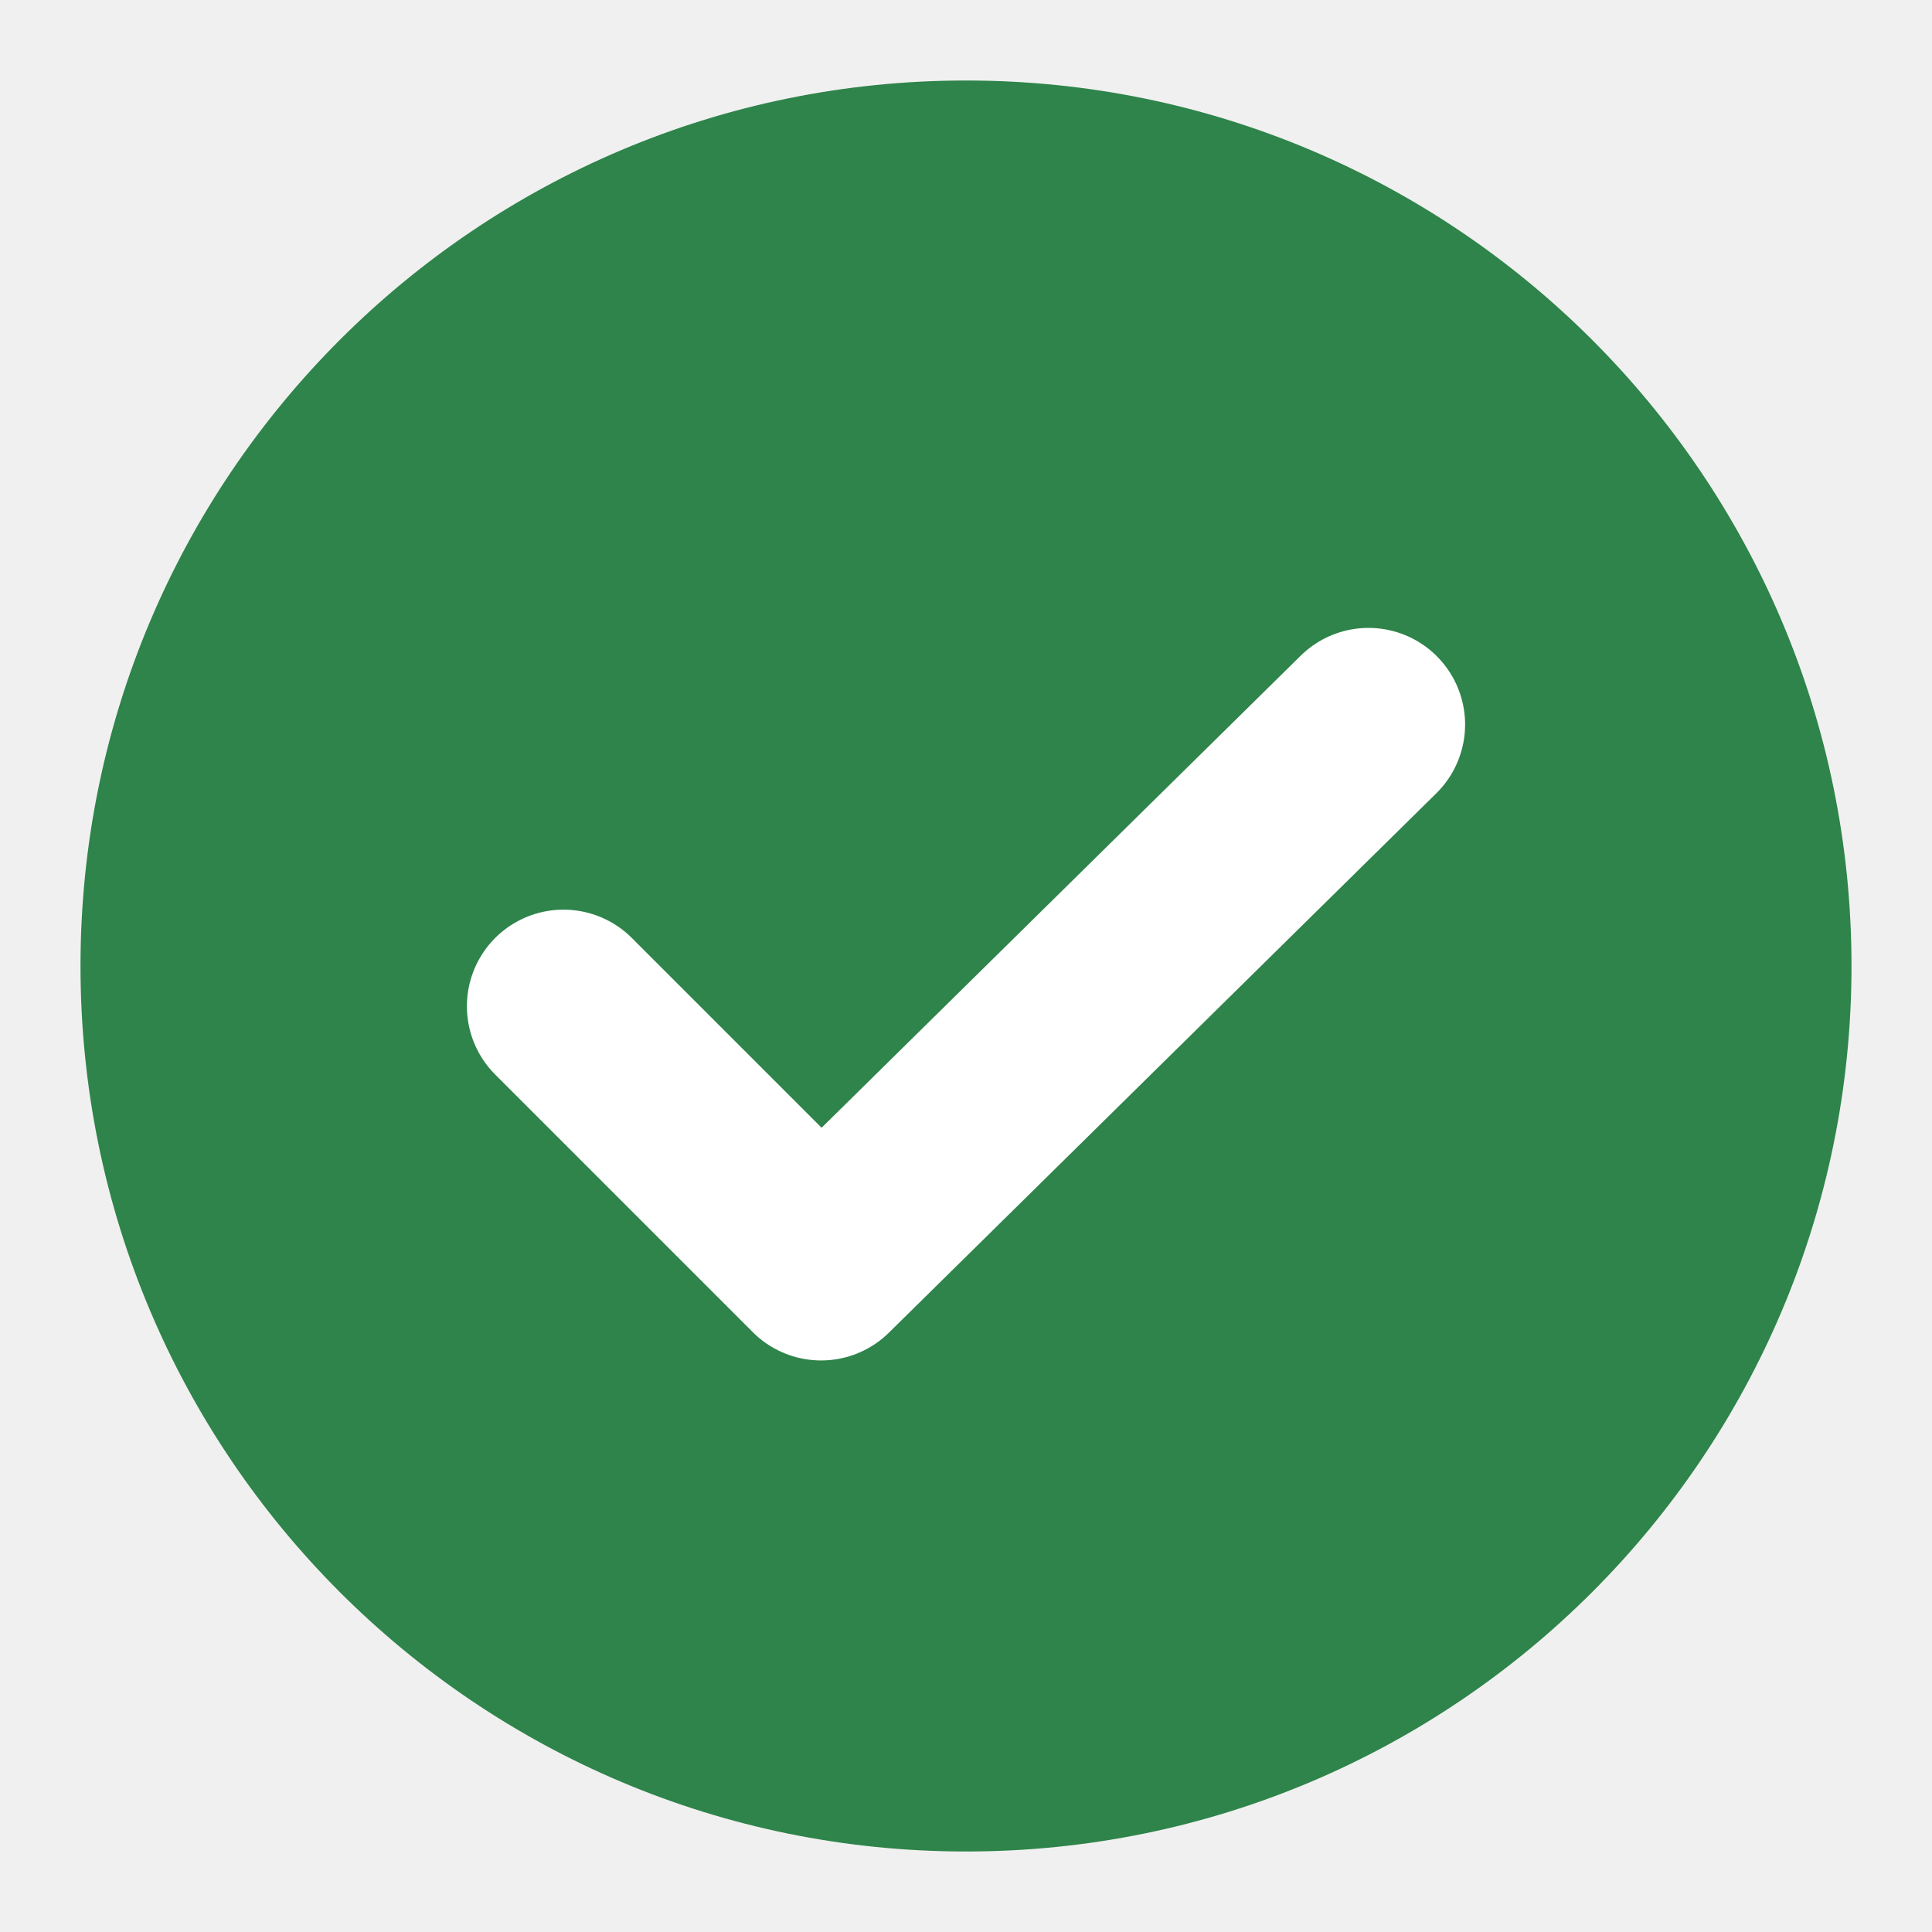
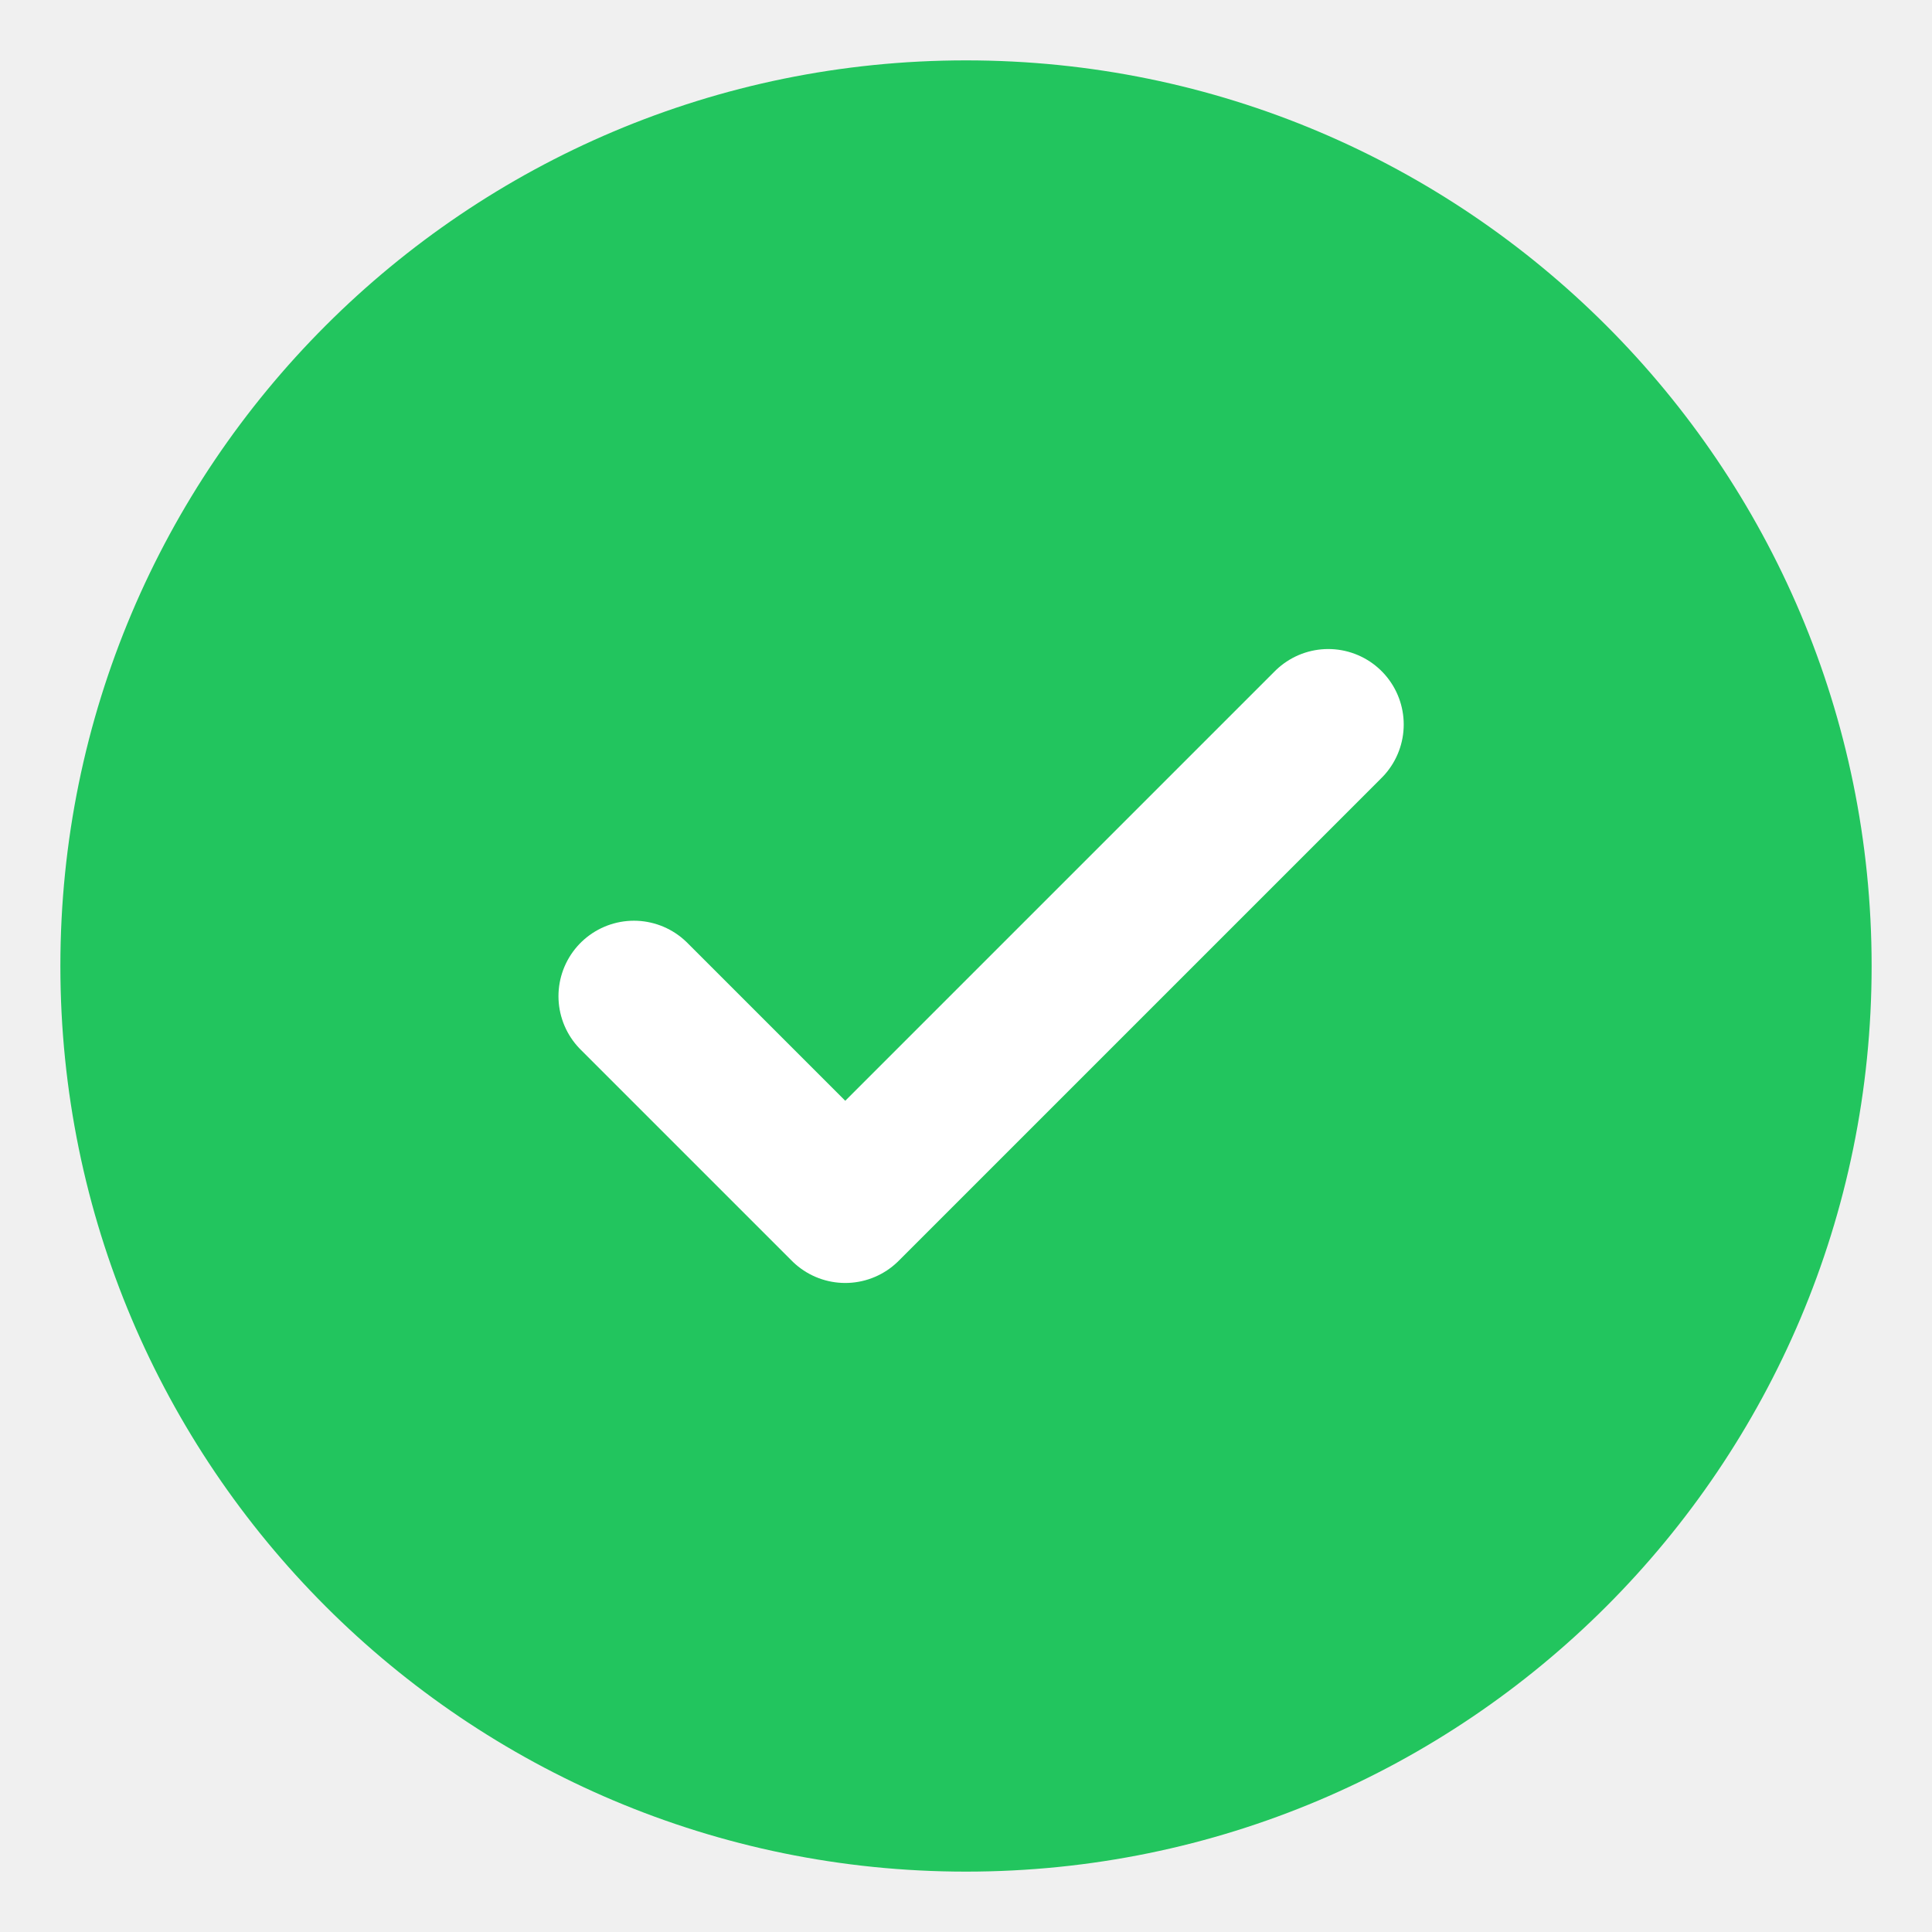
- <svg xmlns="http://www.w3.org/2000/svg" width="24" height="24" viewBox="0 0 24 24">
-   <circle cx="12" cy="12" r="11" fill="#2E844A" />
-   <path d="M7 12.5l3.2 3.2L17 9" fill="none" stroke="#FFFFFF" stroke-width="2.4" stroke-linecap="round" stroke-linejoin="round" />
+ <svg xmlns="http://www.w3.org/2000/svg" viewBox="0 0 64 64">
+   <circle cx="32" cy="32" r="30" fill="#22c55e" />
+   <path d="M21 33 L28 40 L44 24" fill="none" stroke="#ffffff" stroke-width="5" stroke-linecap="round" stroke-linejoin="round" />
</svg>
